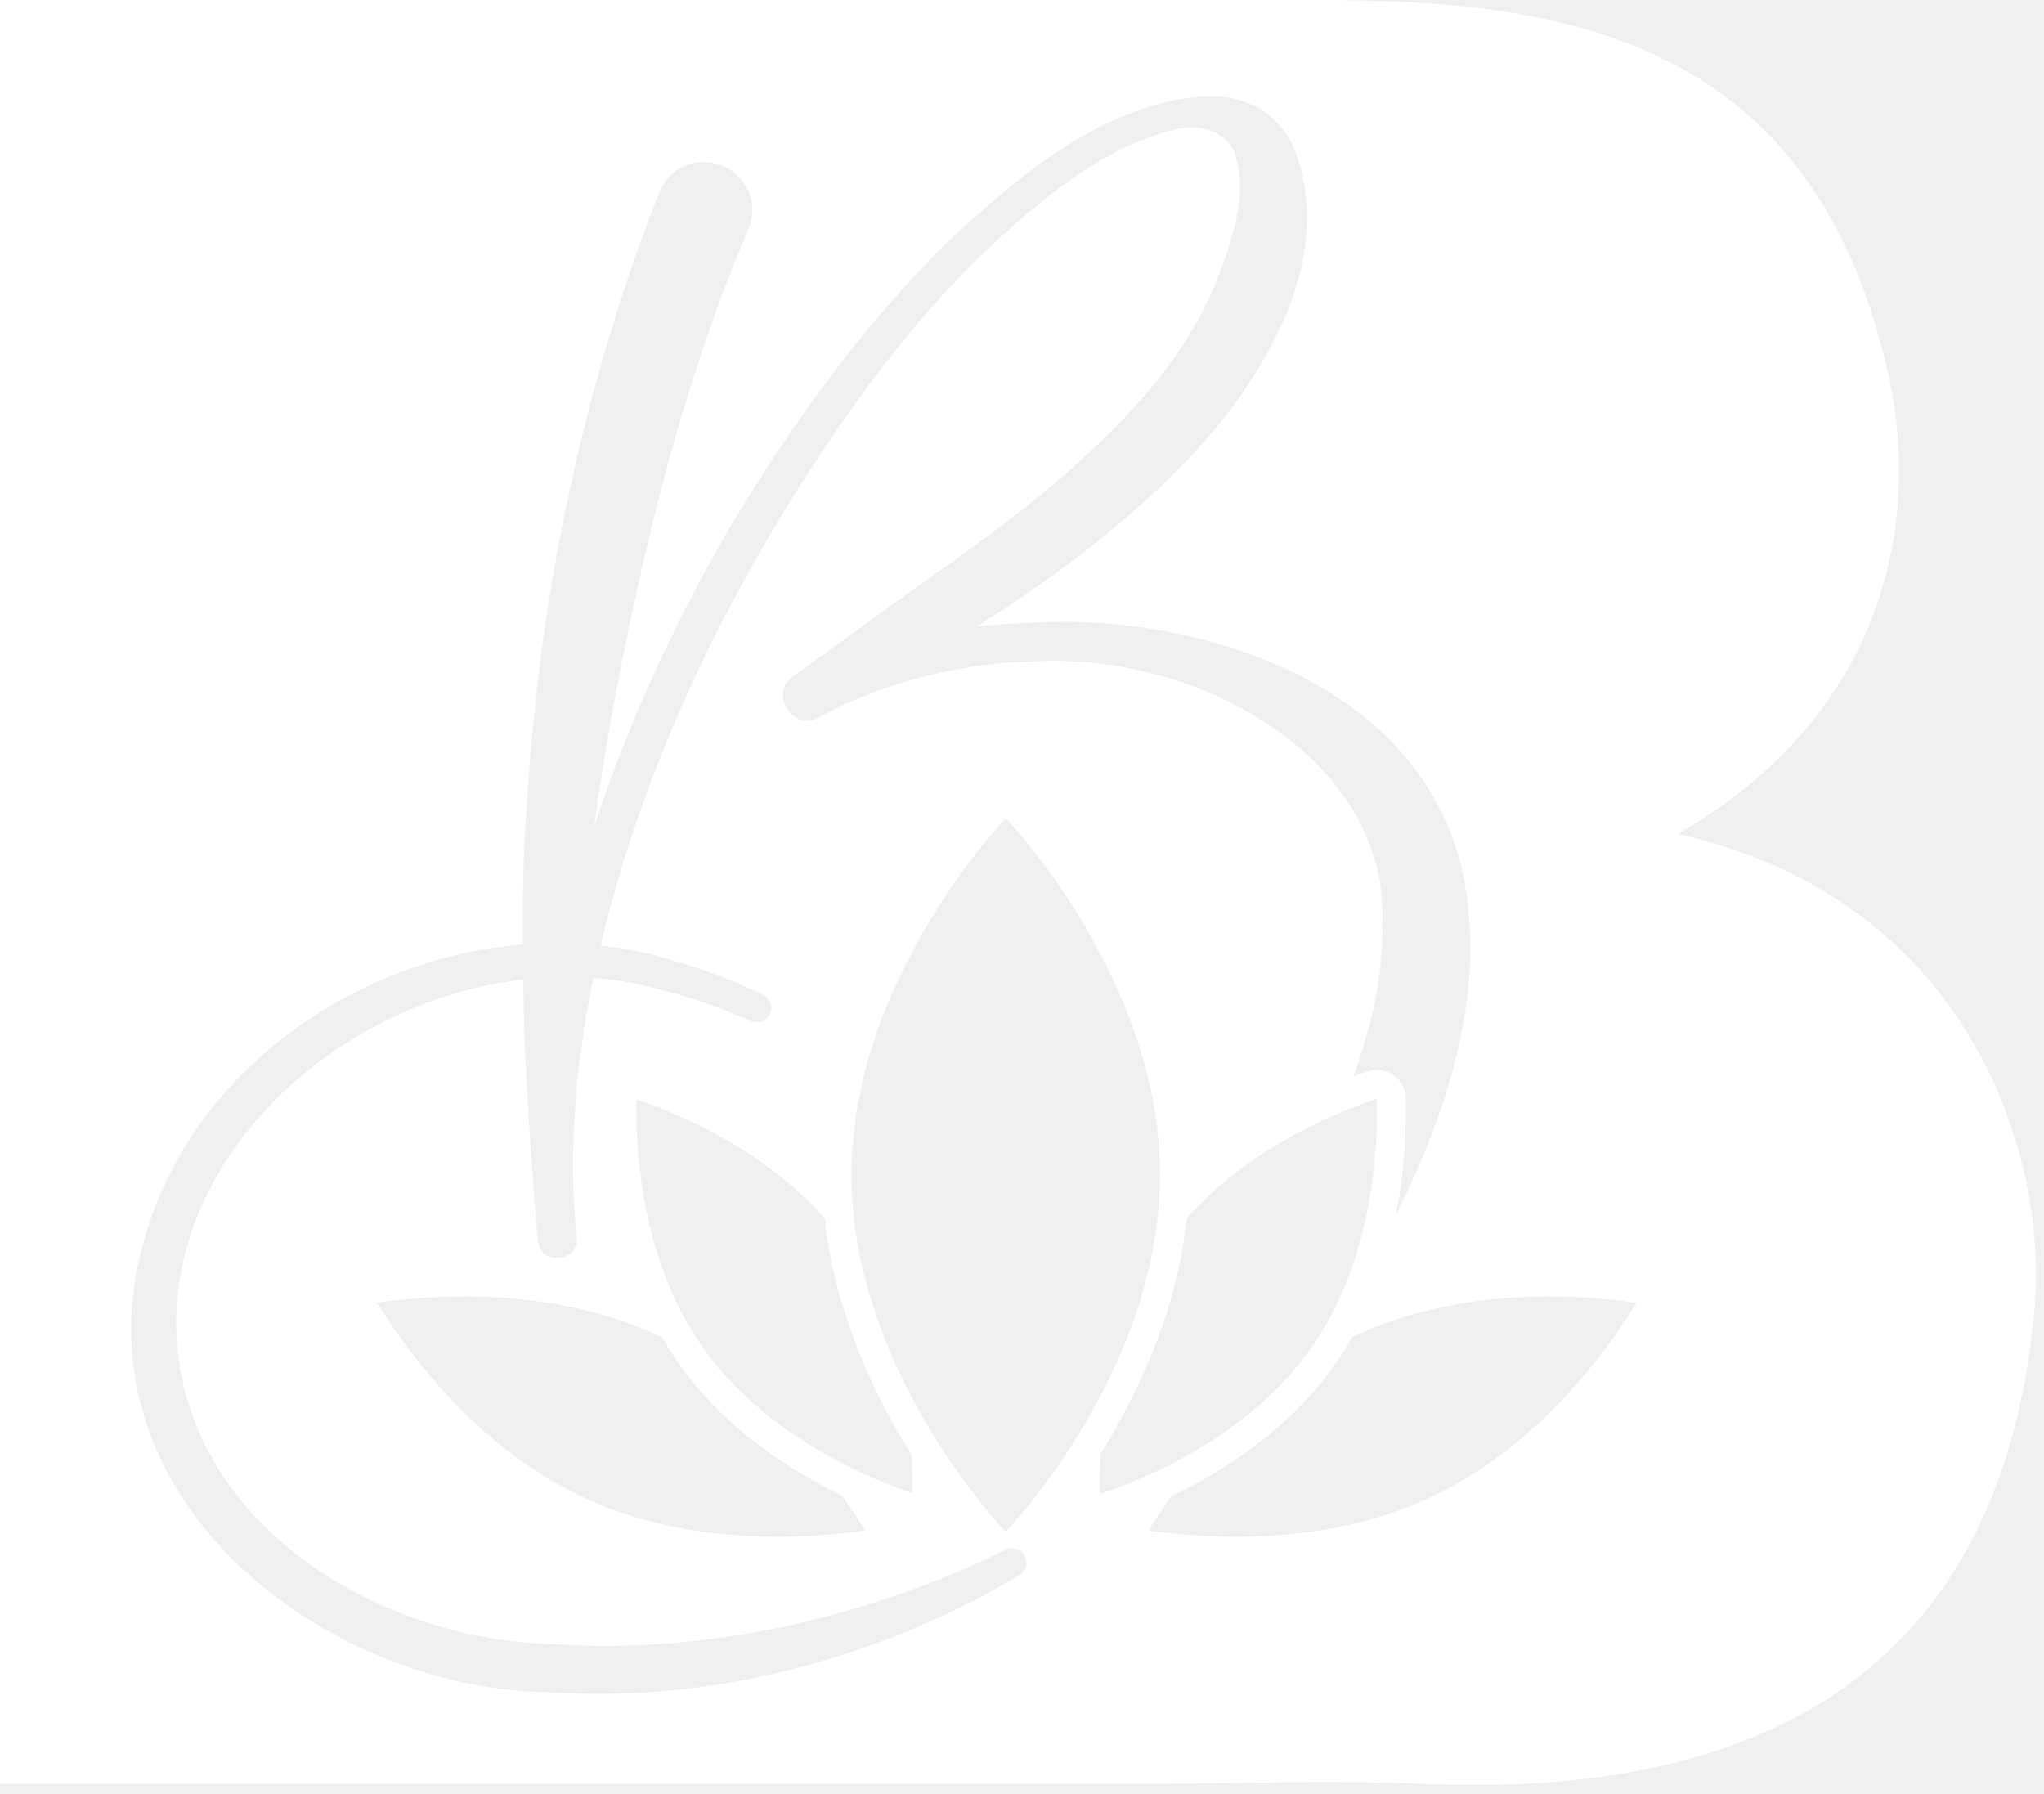
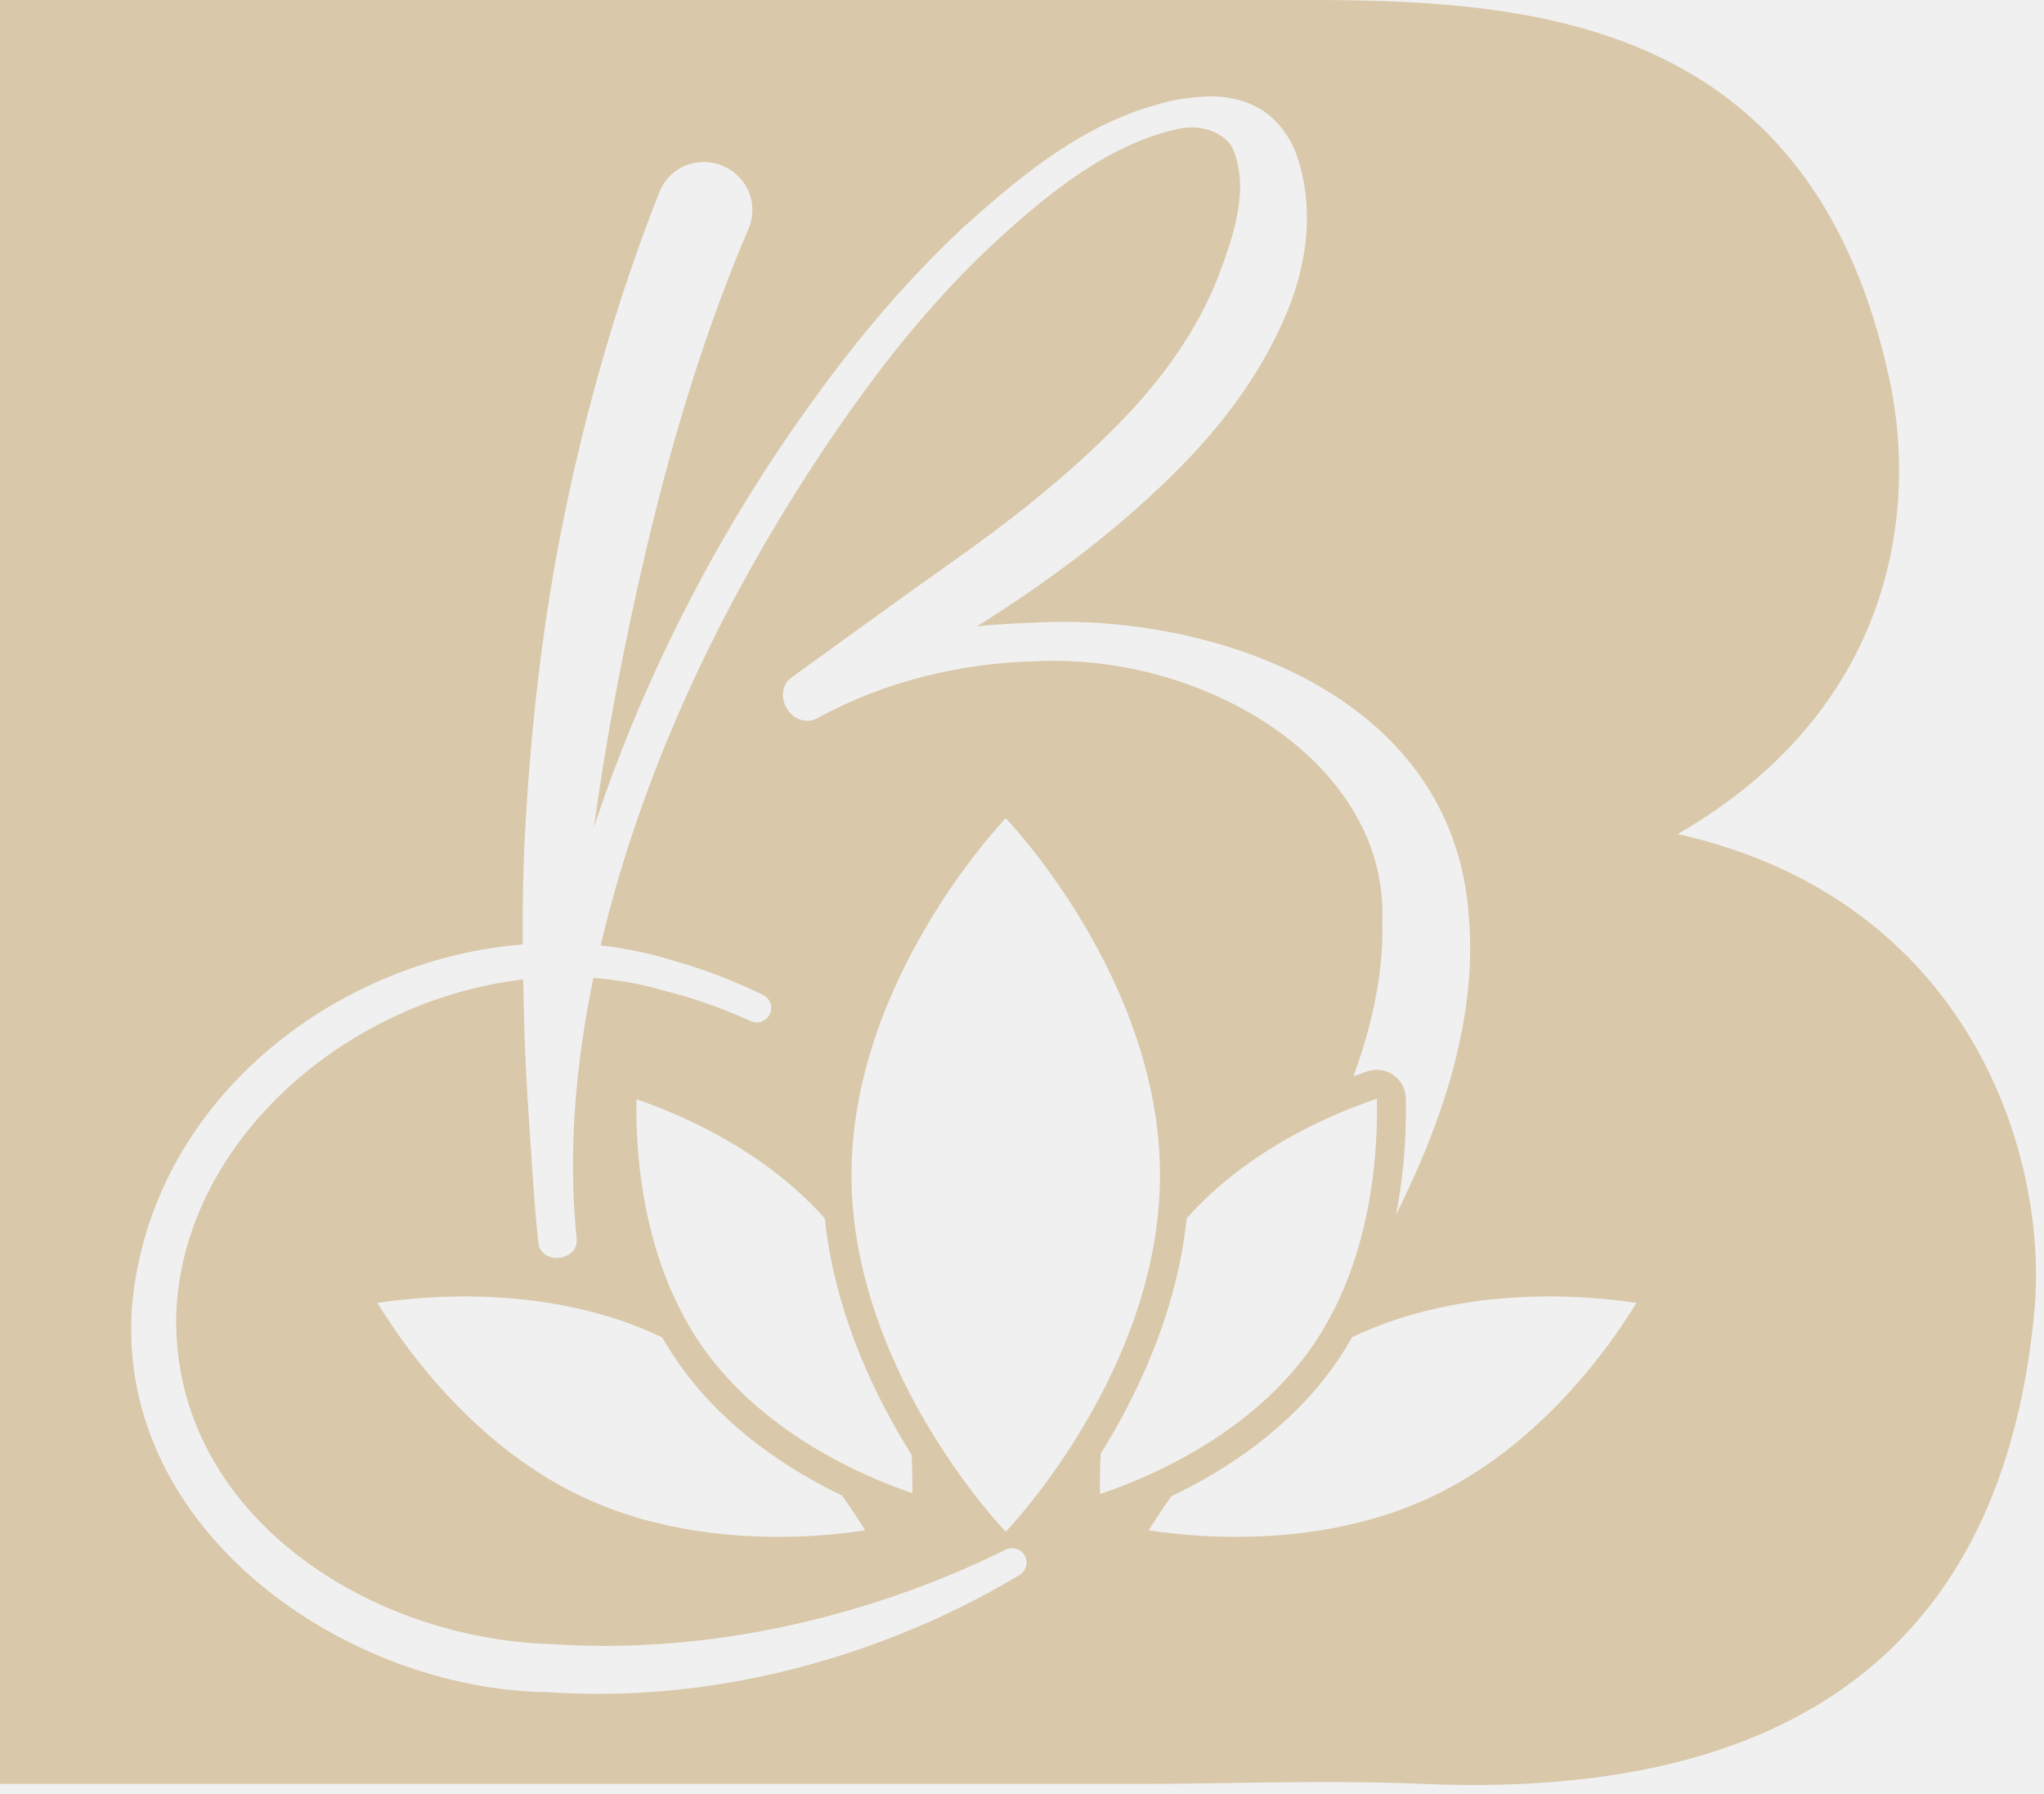
<svg xmlns="http://www.w3.org/2000/svg" width="212" height="186" viewBox="0 0 212 186" fill="none">
-   <path d="M136 0C136.993 0 137.994 0.005 139 0.016C162.294 0.267 188.452 4.032 196 39.5C198.766 52.5 196.8 73.336 174 86.5C204.4 93.3 212.5 120 211 136C208.422 163.5 193.5 187 147.5 185C144.708 184.879 141.848 184.826 139 184.813C135.736 184.799 132.489 184.836 129.38 184.881L128.665 184.892L128.312 184.896L128.292 184.897L127.248 184.913C124.31 184.958 121.518 185 119 185H0V0H136ZM130.683 11.285C127.743 9.565 124.652 9.94 122.128 10.325C113.077 12.171 106.25 17.886 99.926 23.567C95.331 27.857 91.141 32.55 87.318 37.517C81.753 44.757 76.753 52.443 72.456 60.513C68.147 68.613 64.472 77.055 61.605 85.792C62.9 76.3 64.725 66.901 66.877 57.624C67.919 53.135 69.072 48.678 70.359 44.27C72.408 37.259 74.796 30.358 77.644 23.71C78.165 22.491 78.177 21.12 77.667 19.896C77.157 18.673 76.167 17.695 74.924 17.183C73.681 16.671 72.289 16.668 71.065 17.178C69.841 17.688 68.884 18.669 68.397 19.902C65.562 27.057 63.211 34.366 61.265 41.746C60.042 46.386 58.981 51.059 58.073 55.755C56.106 65.95 55 76.272 54.441 86.587C54.238 90.37 54.189 94.157 54.216 97.943C34.517 99.538 15.523 114.347 13.685 135.535C12.008 158.869 36.014 175.271 56.87 175.491C70.702 176.434 84.55 173.541 96.987 167.928C99.988 166.567 102.903 165.042 105.721 163.351C106.055 163.149 106.307 162.829 106.414 162.451C106.521 162.074 106.476 161.67 106.289 161.328C106.102 160.987 105.786 160.732 105.41 160.619C105.034 160.506 104.629 160.546 104.279 160.72C101.434 162.131 98.527 163.392 95.566 164.51C83.299 169.116 70.128 171.384 57.224 170.504C37.478 169.943 17.273 156.256 18.314 135.535C19.444 117.903 36.242 103.662 54.261 101.582C54.293 103.313 54.337 105.044 54.386 106.774C54.535 111.977 54.938 117.185 55.277 122.379C55.383 123.998 55.513 125.633 55.668 127.252L55.831 128.864L55.866 129.079C56.331 131.222 60.056 130.75 59.809 128.438C58.891 119.477 59.699 110.356 61.549 101.421C64.061 101.608 66.559 102.052 69.004 102.776C72.041 103.538 74.965 104.581 77.861 105.893C78.221 106.056 78.632 106.073 79.004 105.938C79.376 105.802 79.68 105.526 79.848 105.169C80.016 104.812 80.035 104.401 79.902 104.028C79.769 103.656 79.493 103.351 79.139 103.178C76.13 101.714 73.062 100.523 69.838 99.625C67.376 98.849 64.85 98.329 62.299 98.049C62.865 95.654 63.501 93.275 64.192 90.92C67.122 81.047 71.141 71.501 75.986 62.393C80.183 54.513 84.945 46.925 90.264 39.739C93.883 34.855 97.865 30.218 102.24 26.017C108.174 20.453 114.947 14.789 122.585 13.29C124.721 12.929 126.817 13.775 127.676 15.099C128.129 15.82 128.347 16.777 128.516 17.852C128.996 21.122 127.76 25.025 126.368 28.644C124.341 33.882 120.945 38.782 116.863 43.077C116.237 43.735 115.603 44.381 114.959 45.018C109.912 50.014 104.245 54.419 98.292 58.601C93 62.334 87.679 66.245 82.255 70.141C79.753 71.82 82.147 75.857 84.822 74.47C85.002 74.368 85.186 74.267 85.369 74.168C91.959 70.651 99.642 68.78 107.303 68.58C125.064 67.679 144.083 79.21 143.371 95.677C143.427 97.753 143.271 99.83 142.952 101.907C142.452 105.146 141.554 108.406 140.371 111.624C140.893 111.432 141.386 111.258 141.845 111.104L142.016 111.051C142.872 110.818 143.792 110.976 144.524 111.488C145.305 112.035 145.78 112.922 145.803 113.875C145.846 115.683 145.812 118.028 145.559 120.686C145.4 122.353 145.153 124.139 144.789 125.991C144.796 125.978 144.803 125.966 144.81 125.953C148.282 118.95 151.253 111.336 152.209 103.124C152.503 100.529 152.586 97.865 152.355 95.139C150.778 71.532 124.951 63.53 107.205 64.581C105.249 64.635 103.288 64.755 101.333 64.954C101.619 64.776 101.905 64.598 102.189 64.416C108.525 60.38 114.71 55.837 120.292 50.53C121.005 49.854 121.708 49.168 122.404 48.466C127.134 43.68 131.272 38.103 133.833 31.519C135.559 26.887 136.325 21.582 134.517 16.152C133.865 14.332 132.623 12.454 130.683 11.285ZM68.343 138.538C60.659 134.955 52.402 134.254 45.957 134.491C43.275 134.59 40.939 134.85 39.136 135.118C40.09 136.672 41.391 138.63 43.04 140.748C47.001 145.838 52.846 151.711 60.529 155.294C68.213 158.877 76.47 159.579 82.915 159.342C85.597 159.243 87.932 158.982 89.735 158.714C89.093 157.668 88.293 156.438 87.336 155.101C81.955 152.507 75.495 148.348 70.832 142.002L70.385 141.378C69.772 140.503 69.208 139.608 68.69 138.702C68.575 138.647 68.459 138.592 68.343 138.538ZM162.915 134.491C156.47 134.254 148.213 134.955 140.529 138.538C140.478 138.562 140.427 138.586 140.376 138.61L140.24 138.675C139.705 139.623 139.118 140.557 138.479 141.471C133.786 148.172 127.06 152.511 121.479 155.181C120.547 156.487 119.766 157.689 119.137 158.714C120.94 158.982 123.275 159.243 125.957 159.342C132.402 159.579 140.659 158.877 148.343 155.294C156.026 151.711 161.871 145.838 165.832 140.748C167.481 138.63 168.782 136.672 169.736 135.118C167.933 134.85 165.597 134.59 162.915 134.491ZM104.313 84.855C104.313 84.855 88.314 101.42 88.314 121.854L88.325 122.81C88.344 123.591 88.385 124.366 88.448 125.135C88.645 127.538 89.049 129.875 89.603 132.124C90.546 135.95 91.925 139.522 93.466 142.729C94.749 145.4 96.144 147.819 97.493 149.923C101.063 155.49 104.313 158.854 104.313 158.854C104.346 158.82 107.627 155.413 111.209 149.804L111.269 149.71L111.277 149.696C111.329 149.616 111.38 149.535 111.432 149.453L111.498 149.348L111.505 149.337C111.576 149.224 111.647 149.11 111.718 148.995C112.909 147.073 114.119 144.915 115.239 142.565C116.744 139.408 118.089 135.904 119.016 132.154C119.574 129.894 119.98 127.544 120.178 125.128C120.24 124.362 120.283 123.589 120.302 122.81L120.313 121.854C120.313 101.487 104.418 84.963 104.313 84.855ZM142.805 113.945C141.183 114.492 139.103 115.284 136.817 116.371C132.317 118.512 127.166 121.729 123.077 126.357C122.126 135.494 118.456 143.585 114.889 149.556C114.747 149.793 114.604 150.027 114.463 150.258C114.361 150.424 114.259 150.59 114.157 150.753C114.072 152.347 114.066 153.77 114.094 154.948C115.577 154.448 117.444 153.744 119.5 152.796C119.569 152.764 119.639 152.732 119.709 152.699L119.84 152.638C119.919 152.6 119.999 152.562 120.079 152.524C122.256 151.489 124.587 150.201 126.875 148.623C129.345 146.92 131.767 144.879 133.896 142.453C134.644 141.6 135.356 140.7 136.021 139.75C136.782 138.664 137.46 137.543 138.064 136.401C140.89 131.065 142.11 125.262 142.572 120.4C142.812 117.881 142.845 115.656 142.805 113.945ZM66.008 113.995C65.976 115.691 66.018 117.884 66.263 120.367C66.744 125.241 67.991 131.071 70.86 136.428C71.45 137.528 72.108 138.609 72.842 139.657C73.569 140.696 74.352 141.675 75.176 142.598C77.202 144.866 79.479 146.794 81.802 148.419C84.129 150.048 86.504 151.374 88.718 152.437C88.919 152.533 89.119 152.627 89.316 152.719C91.329 153.655 93.158 154.354 94.618 154.854C94.639 153.728 94.628 152.381 94.546 150.876C94.277 150.447 94.008 150.007 93.738 149.556C90.172 143.587 86.504 135.5 85.551 126.366C81.478 121.764 76.368 118.555 71.908 116.414C69.659 115.335 67.612 114.545 66.008 113.995Z" fill="#fff" />
+   <path d="M136 0C136.993 0 137.994 0.005 139 0.016C162.294 0.267 188.452 4.032 196 39.5C198.766 52.5 196.8 73.336 174 86.5C204.4 93.3 212.5 120 211 136C208.422 163.5 193.5 187 147.5 185C144.708 184.879 141.848 184.826 139 184.813C135.736 184.799 132.489 184.836 129.38 184.881L128.665 184.892L128.312 184.896L128.292 184.897L127.248 184.913C124.31 184.958 121.518 185 119 185H0V0H136ZM130.683 11.285C127.743 9.565 124.652 9.94 122.128 10.325C113.077 12.171 106.25 17.886 99.926 23.567C95.331 27.857 91.141 32.55 87.318 37.517C81.753 44.757 76.753 52.443 72.456 60.513C68.147 68.613 64.472 77.055 61.605 85.792C62.9 76.3 64.725 66.901 66.877 57.624C67.919 53.135 69.072 48.678 70.359 44.27C72.408 37.259 74.796 30.358 77.644 23.71C78.165 22.491 78.177 21.12 77.667 19.896C77.157 18.673 76.167 17.695 74.924 17.183C73.681 16.671 72.289 16.668 71.065 17.178C69.841 17.688 68.884 18.669 68.397 19.902C65.562 27.057 63.211 34.366 61.265 41.746C60.042 46.386 58.981 51.059 58.073 55.755C56.106 65.95 55 76.272 54.441 86.587C54.238 90.37 54.189 94.157 54.216 97.943C34.517 99.538 15.523 114.347 13.685 135.535C12.008 158.869 36.014 175.271 56.87 175.491C70.702 176.434 84.55 173.541 96.987 167.928C99.988 166.567 102.903 165.042 105.721 163.351C106.055 163.149 106.307 162.829 106.414 162.451C106.521 162.074 106.476 161.67 106.289 161.328C106.102 160.987 105.786 160.732 105.41 160.619C105.034 160.506 104.629 160.546 104.279 160.72C101.434 162.131 98.527 163.392 95.566 164.51C83.299 169.116 70.128 171.384 57.224 170.504C37.478 169.943 17.273 156.256 18.314 135.535C19.444 117.903 36.242 103.662 54.261 101.582C54.293 103.313 54.337 105.044 54.386 106.774C54.535 111.977 54.938 117.185 55.277 122.379C55.383 123.998 55.513 125.633 55.668 127.252L55.831 128.864L55.866 129.079C56.331 131.222 60.056 130.75 59.809 128.438C58.891 119.477 59.699 110.356 61.549 101.421C64.061 101.608 66.559 102.052 69.004 102.776C72.041 103.538 74.965 104.581 77.861 105.893C78.221 106.056 78.632 106.073 79.004 105.938C79.376 105.802 79.68 105.526 79.848 105.169C80.016 104.812 80.035 104.401 79.902 104.028C79.769 103.656 79.493 103.351 79.139 103.178C76.13 101.714 73.062 100.523 69.838 99.625C67.376 98.849 64.85 98.329 62.299 98.049C62.865 95.654 63.501 93.275 64.192 90.92C67.122 81.047 71.141 71.501 75.986 62.393C80.183 54.513 84.945 46.925 90.264 39.739C93.883 34.855 97.865 30.218 102.24 26.017C108.174 20.453 114.947 14.789 122.585 13.29C124.721 12.929 126.817 13.775 127.676 15.099C128.129 15.82 128.347 16.777 128.516 17.852C128.996 21.122 127.76 25.025 126.368 28.644C124.341 33.882 120.945 38.782 116.863 43.077C116.237 43.735 115.603 44.381 114.959 45.018C109.912 50.014 104.245 54.419 98.292 58.601C93 62.334 87.679 66.245 82.255 70.141C79.753 71.82 82.147 75.857 84.822 74.47C85.002 74.368 85.186 74.267 85.369 74.168C91.959 70.651 99.642 68.78 107.303 68.58C125.064 67.679 144.083 79.21 143.371 95.677C143.427 97.753 143.271 99.83 142.952 101.907C142.452 105.146 141.554 108.406 140.371 111.624C140.893 111.432 141.386 111.258 141.845 111.104L142.016 111.051C142.872 110.818 143.792 110.976 144.524 111.488C145.305 112.035 145.78 112.922 145.803 113.875C145.846 115.683 145.812 118.028 145.559 120.686C145.4 122.353 145.153 124.139 144.789 125.991C144.796 125.978 144.803 125.966 144.81 125.953C148.282 118.95 151.253 111.336 152.209 103.124C152.503 100.529 152.586 97.865 152.355 95.139C150.778 71.532 124.951 63.53 107.205 64.581C105.249 64.635 103.288 64.755 101.333 64.954C101.619 64.776 101.905 64.598 102.189 64.416C108.525 60.38 114.71 55.837 120.292 50.53C121.005 49.854 121.708 49.168 122.404 48.466C127.134 43.68 131.272 38.103 133.833 31.519C135.559 26.887 136.325 21.582 134.517 16.152C133.865 14.332 132.623 12.454 130.683 11.285ZM68.343 138.538C60.659 134.955 52.402 134.254 45.957 134.491C43.275 134.59 40.939 134.85 39.136 135.118C40.09 136.672 41.391 138.63 43.04 140.748C47.001 145.838 52.846 151.711 60.529 155.294C68.213 158.877 76.47 159.579 82.915 159.342C85.597 159.243 87.932 158.982 89.735 158.714C89.093 157.668 88.293 156.438 87.336 155.101C81.955 152.507 75.495 148.348 70.832 142.002L70.385 141.378C69.772 140.503 69.208 139.608 68.69 138.702C68.575 138.647 68.459 138.592 68.343 138.538ZM162.915 134.491C156.47 134.254 148.213 134.955 140.529 138.538C140.478 138.562 140.427 138.586 140.376 138.61L140.24 138.675C139.705 139.623 139.118 140.557 138.479 141.471C133.786 148.172 127.06 152.511 121.479 155.181C120.547 156.487 119.766 157.689 119.137 158.714C120.94 158.982 123.275 159.243 125.957 159.342C132.402 159.579 140.659 158.877 148.343 155.294C156.026 151.711 161.871 145.838 165.832 140.748C167.481 138.63 168.782 136.672 169.736 135.118C167.933 134.85 165.597 134.59 162.915 134.491ZM104.313 84.855C104.313 84.855 88.314 101.42 88.314 121.854L88.325 122.81C88.344 123.591 88.385 124.366 88.448 125.135C88.645 127.538 89.049 129.875 89.603 132.124C90.546 135.95 91.925 139.522 93.466 142.729C94.749 145.4 96.144 147.819 97.493 149.923C101.063 155.49 104.313 158.854 104.313 158.854C104.346 158.82 107.627 155.413 111.209 149.804L111.269 149.71L111.277 149.696C111.329 149.616 111.38 149.535 111.432 149.453L111.498 149.348L111.505 149.337C111.576 149.224 111.647 149.11 111.718 148.995C112.909 147.073 114.119 144.915 115.239 142.565C116.744 139.408 118.089 135.904 119.016 132.154C119.574 129.894 119.98 127.544 120.178 125.128C120.24 124.362 120.283 123.589 120.302 122.81L120.313 121.854C120.313 101.487 104.418 84.963 104.313 84.855ZM142.805 113.945C141.183 114.492 139.103 115.284 136.817 116.371C132.317 118.512 127.166 121.729 123.077 126.357C122.126 135.494 118.456 143.585 114.889 149.556C114.747 149.793 114.604 150.027 114.463 150.258C114.361 150.424 114.259 150.59 114.157 150.753C114.072 152.347 114.066 153.77 114.094 154.948C115.577 154.448 117.444 153.744 119.5 152.796C119.569 152.764 119.639 152.732 119.709 152.699L119.84 152.638C119.919 152.6 119.999 152.562 120.079 152.524C122.256 151.489 124.587 150.201 126.875 148.623C129.345 146.92 131.767 144.879 133.896 142.453C134.644 141.6 135.356 140.7 136.021 139.75C136.782 138.664 137.46 137.543 138.064 136.401C140.89 131.065 142.11 125.262 142.572 120.4C142.812 117.881 142.845 115.656 142.805 113.945ZM66.008 113.995C65.976 115.691 66.018 117.884 66.263 120.367C66.744 125.241 67.991 131.071 70.86 136.428C71.45 137.528 72.108 138.609 72.842 139.657C73.569 140.696 74.352 141.675 75.176 142.598C77.202 144.866 79.479 146.794 81.802 148.419C84.129 150.048 86.504 151.374 88.718 152.437C88.919 152.533 89.119 152.627 89.316 152.719C91.329 153.655 93.158 154.354 94.618 154.854C94.639 153.728 94.628 152.381 94.546 150.876C94.277 150.447 94.008 150.007 93.738 149.556C90.172 143.587 86.504 135.5 85.551 126.366C81.478 121.764 76.368 118.555 71.908 116.414C69.659 115.335 67.612 114.545 66.008 113.995Z" fill="#D9C8A9" />
</svg>
